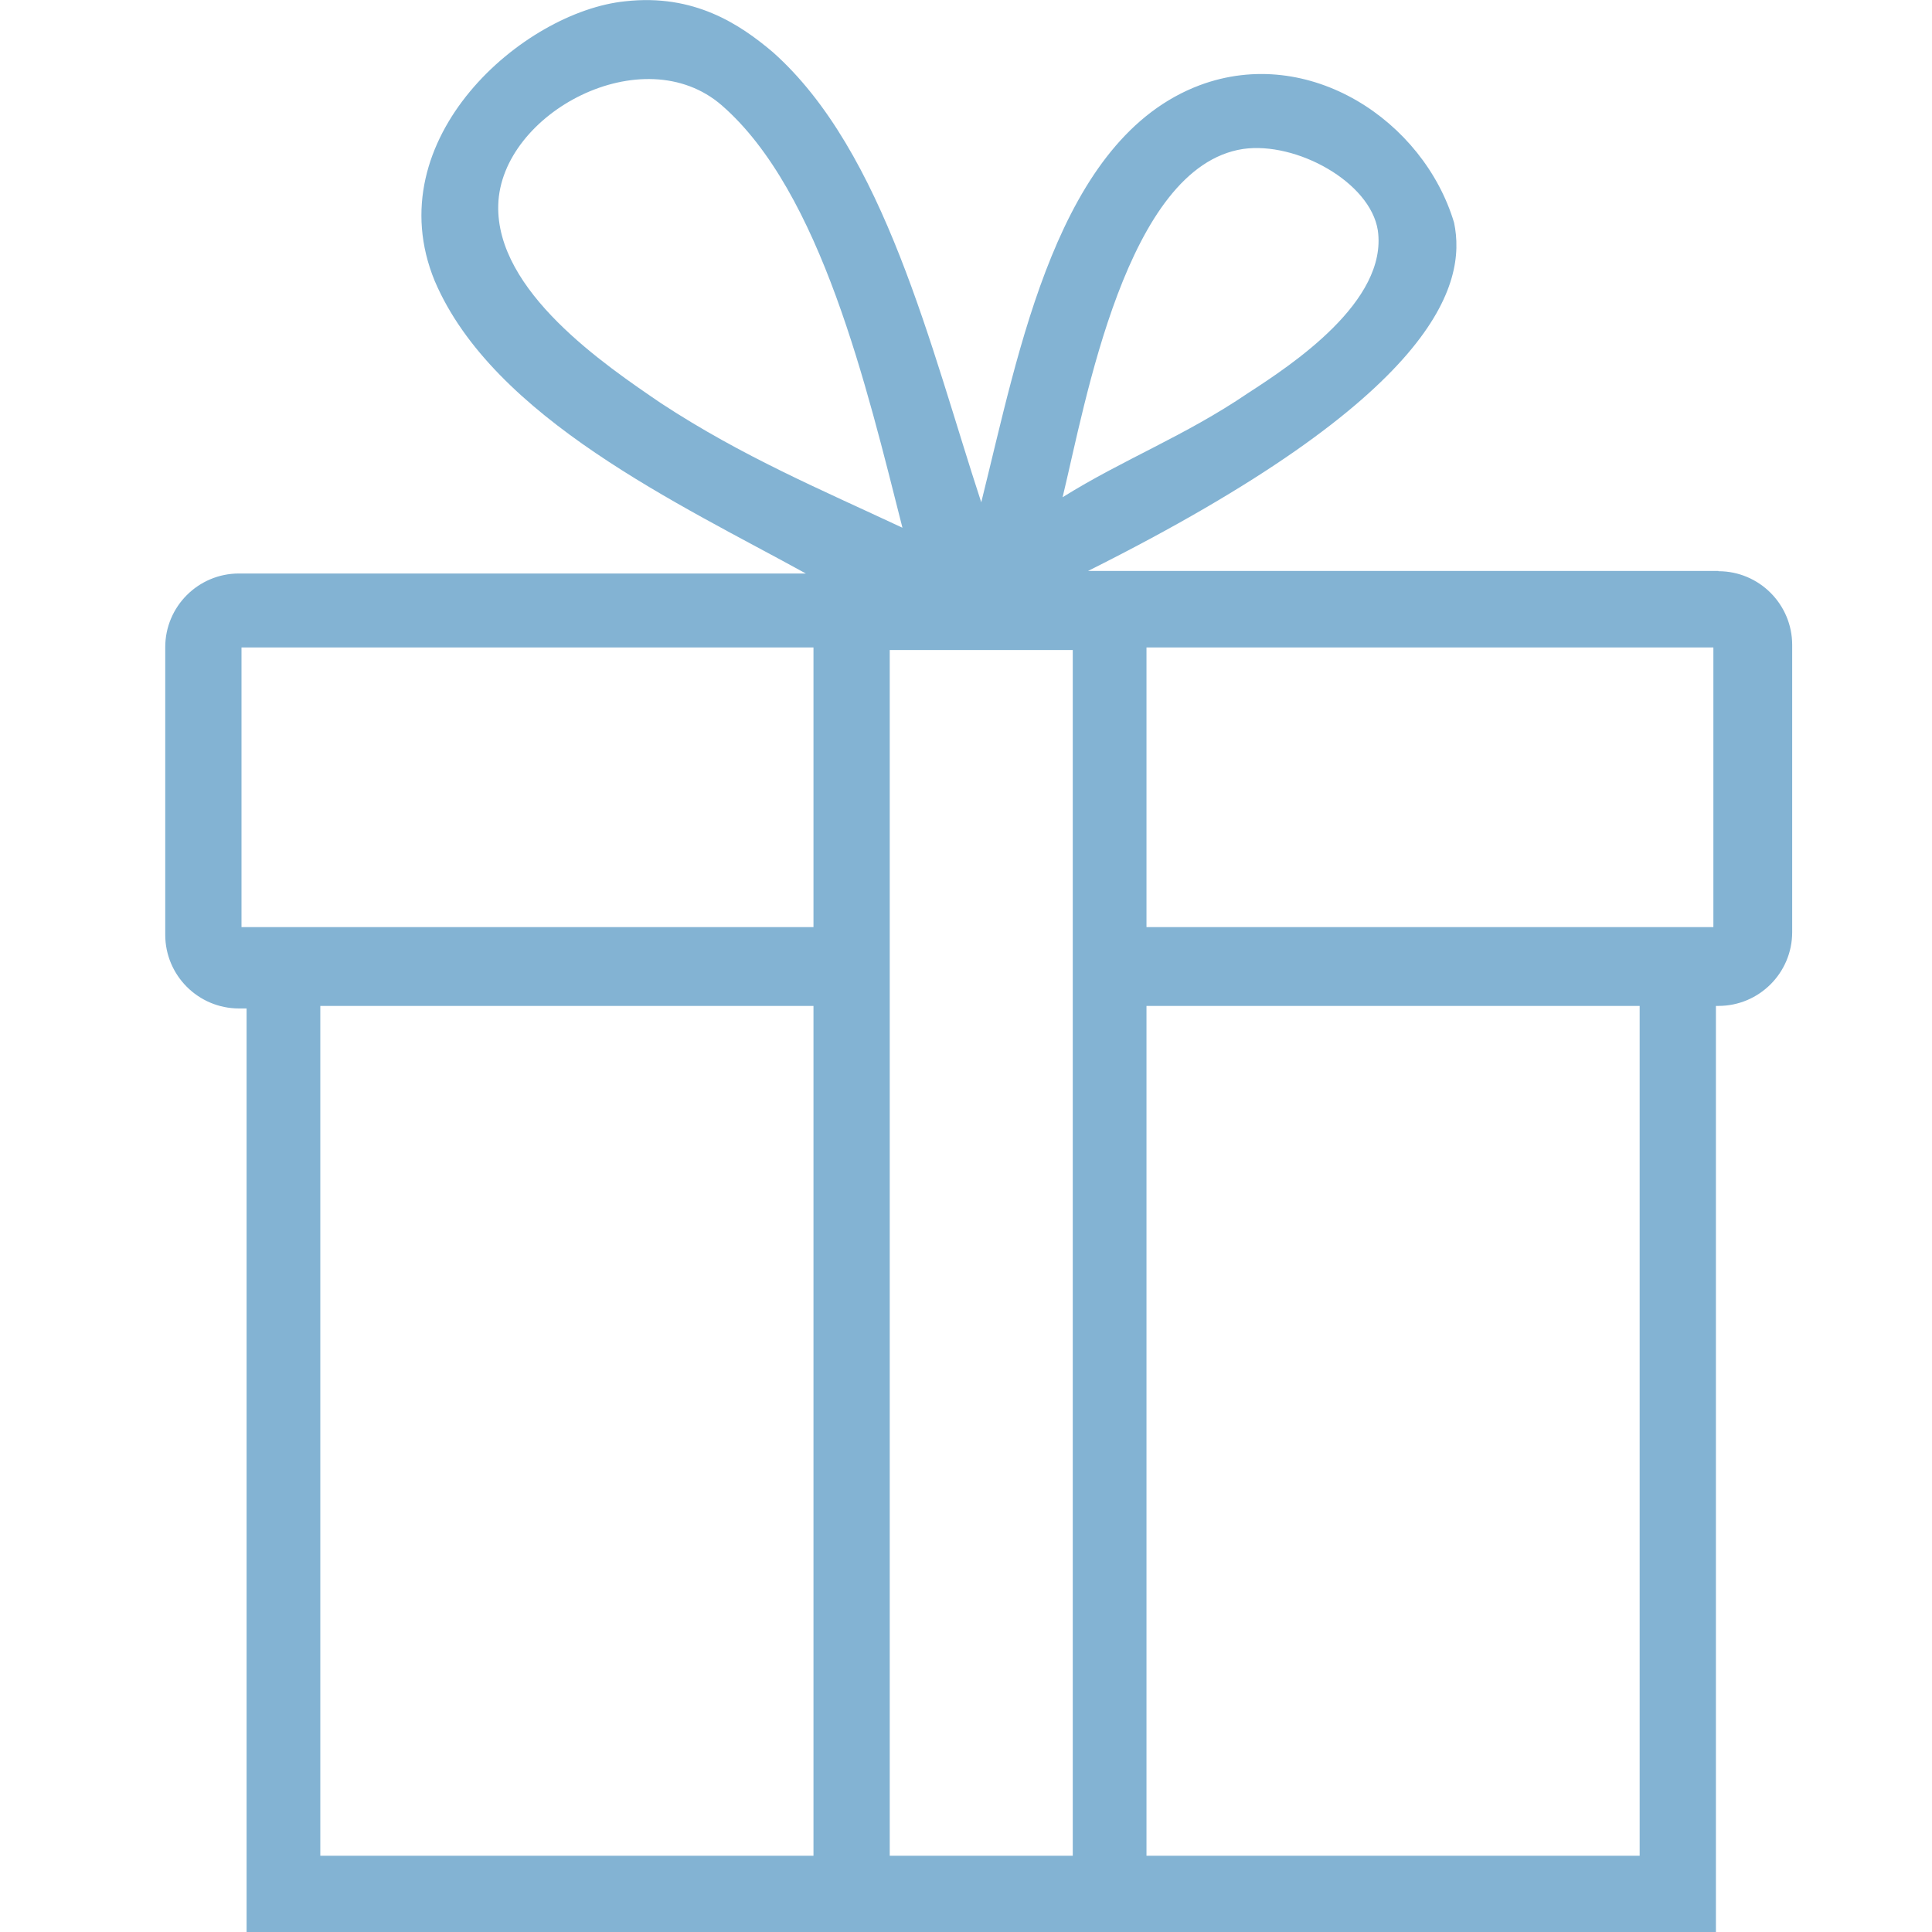
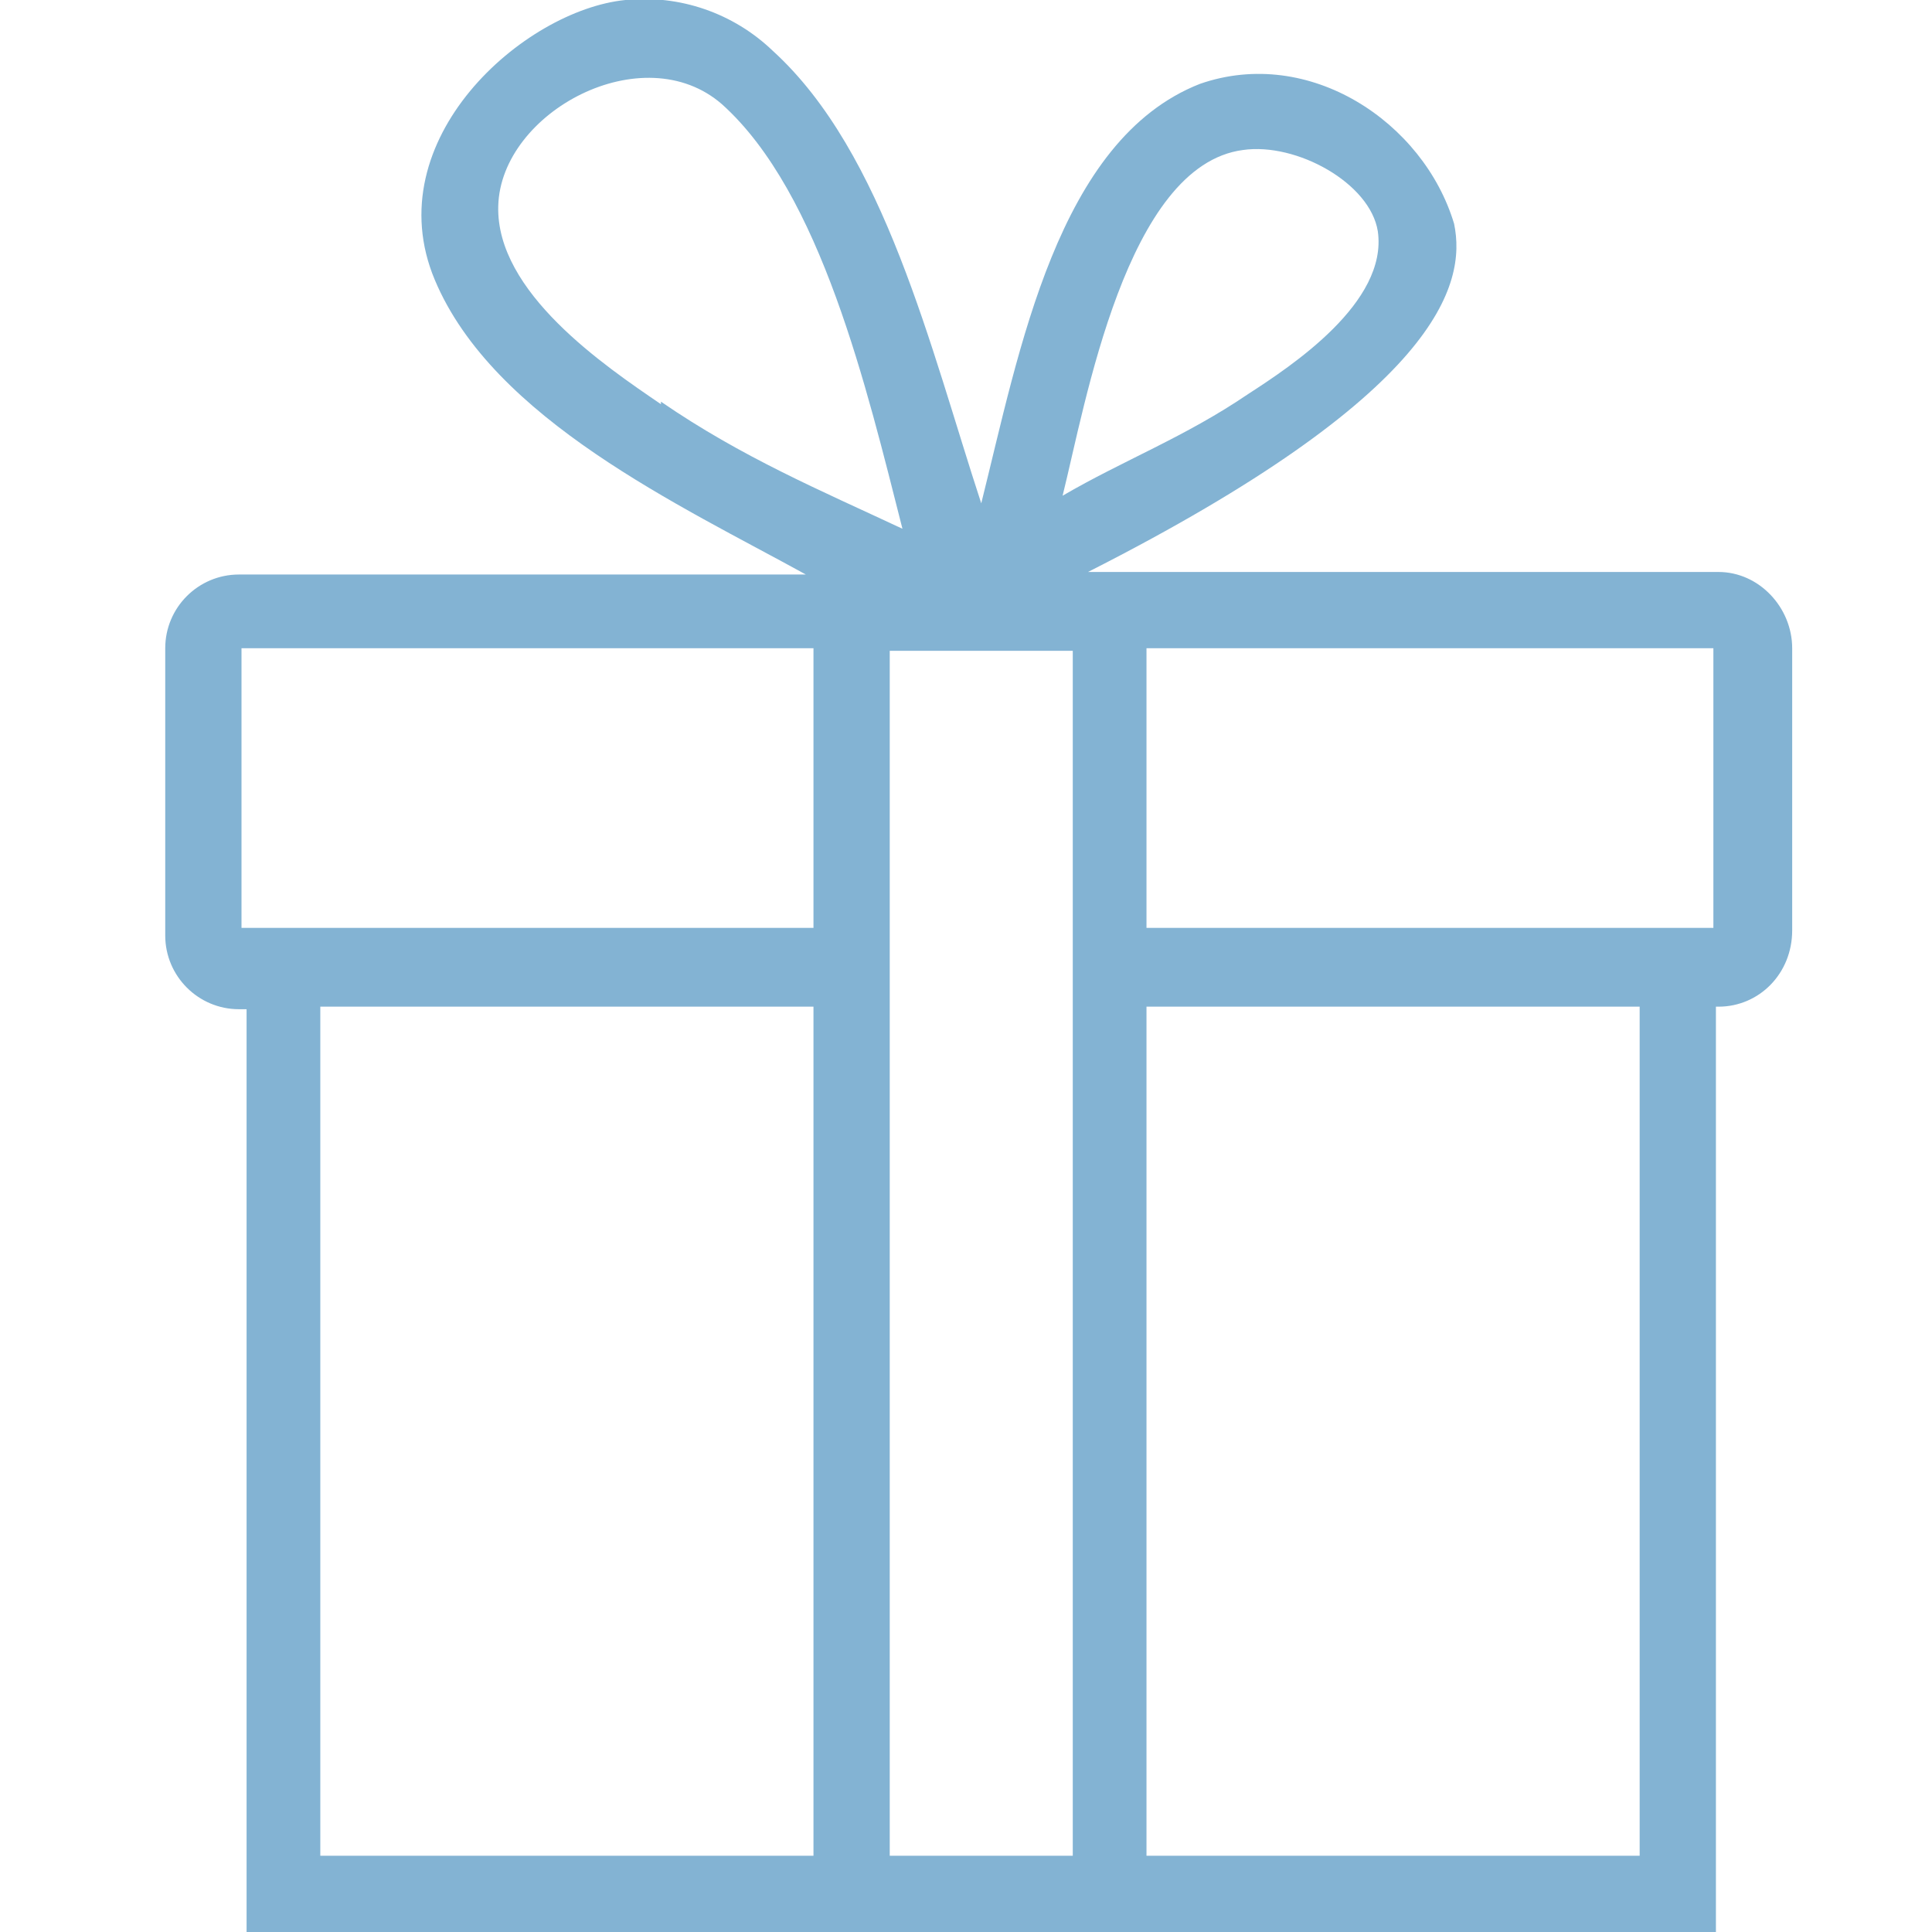
<svg xmlns="http://www.w3.org/2000/svg" width="76" height="76" fill="none">
-   <path fill="#83B3D3" d="M67.6 22.46H42.8c13.8-6.9 14.9-11.3 14.4-13.7-1.2-4.01-5.7-7.01-10-5.41-5.6 2.1-7.1 10.4-8.6 16.41-2-6.1-3.8-13.8-8.2-17.71-1.3-1.1-3.1-2.3-5.8-2-4 .4-9.8 5.4-7.5 11 2.3 5.4 9.7 8.81 14.6 11.51H9.4a2.9 2.9 0 0 0-2.9 2.9v11.31c0 1.6 1.3 2.9 2.9 2.9h.3V76h57.8V39.57h.1c1.6 0 2.9-1.3 2.9-2.9v-11.3c0-1.6-1.3-2.9-2.9-2.9ZM48.9 5.86c2.1-.3 5 1.3 5.3 3.2.4 2.8-3.4 5.3-5.1 6.4-2.5 1.7-4.9 2.6-7.3 4.1.9-3.7 2.5-13 7.1-13.7Zm-22.9 10c-2.2-1.5-6.5-4.4-6.4-7.8.1-3.61 5.7-6.61 8.8-3.91 3.9 3.4 5.7 11.1 7.1 16.61-3.2-1.5-6.3-2.8-9.5-4.9ZM32 73H12.6V39.57H32V73Zm0-36.53H9.5v-11H32v11Zm10.2 0V73H35V25.57h7.2v10.9ZM64.5 73H45.1V39.57h19.4V73Zm2.9-36.53H45.1v-11h22.3v11Z" />
+   <path fill="#83B3D3" d="M67.6 22.5H42.8c13.8-7 14.9-11.3 14.4-13.7-1.2-4-5.7-7-10-5.5-5.6 2.2-7.1 10.5-8.6 16.5-2-6.1-3.8-13.8-8.2-17.8a7.3 7.3 0 0 0-5.8-2c-4 .4-9.8 5.5-7.5 11 2.3 5.5 9.7 8.9 14.6 11.6H9.4a2.9 2.9 0 0 0-2.9 2.9v11.3c0 1.6 1.3 2.9 2.9 2.9h.3V76h57.8V39.6h.1c1.6 0 2.9-1.3 2.9-3V25.5c0-1.6-1.3-3-2.9-3ZM48.9 5.9c2.1-.3 5 1.3 5.3 3.2.4 2.8-3.4 5.3-5.1 6.4-2.5 1.7-4.9 2.6-7.3 4 .9-3.6 2.5-13 7.1-13.6ZM26 15.9c-2.2-1.5-6.5-4.4-6.4-7.8.1-3.7 5.7-6.7 8.8-4 3.9 3.5 5.7 11.2 7.1 16.7-3.2-1.5-6.3-2.8-9.5-5ZM32 73H12.6V39.6H32V73Zm0-36.5H9.5v-11H32v11Zm10.2 0V73H35V25.6h7.2v10.9ZM64.5 73H45.1V39.6h19.4V73Zm2.9-36.5H45.1v-11h22.3v11Z" />
</svg>
